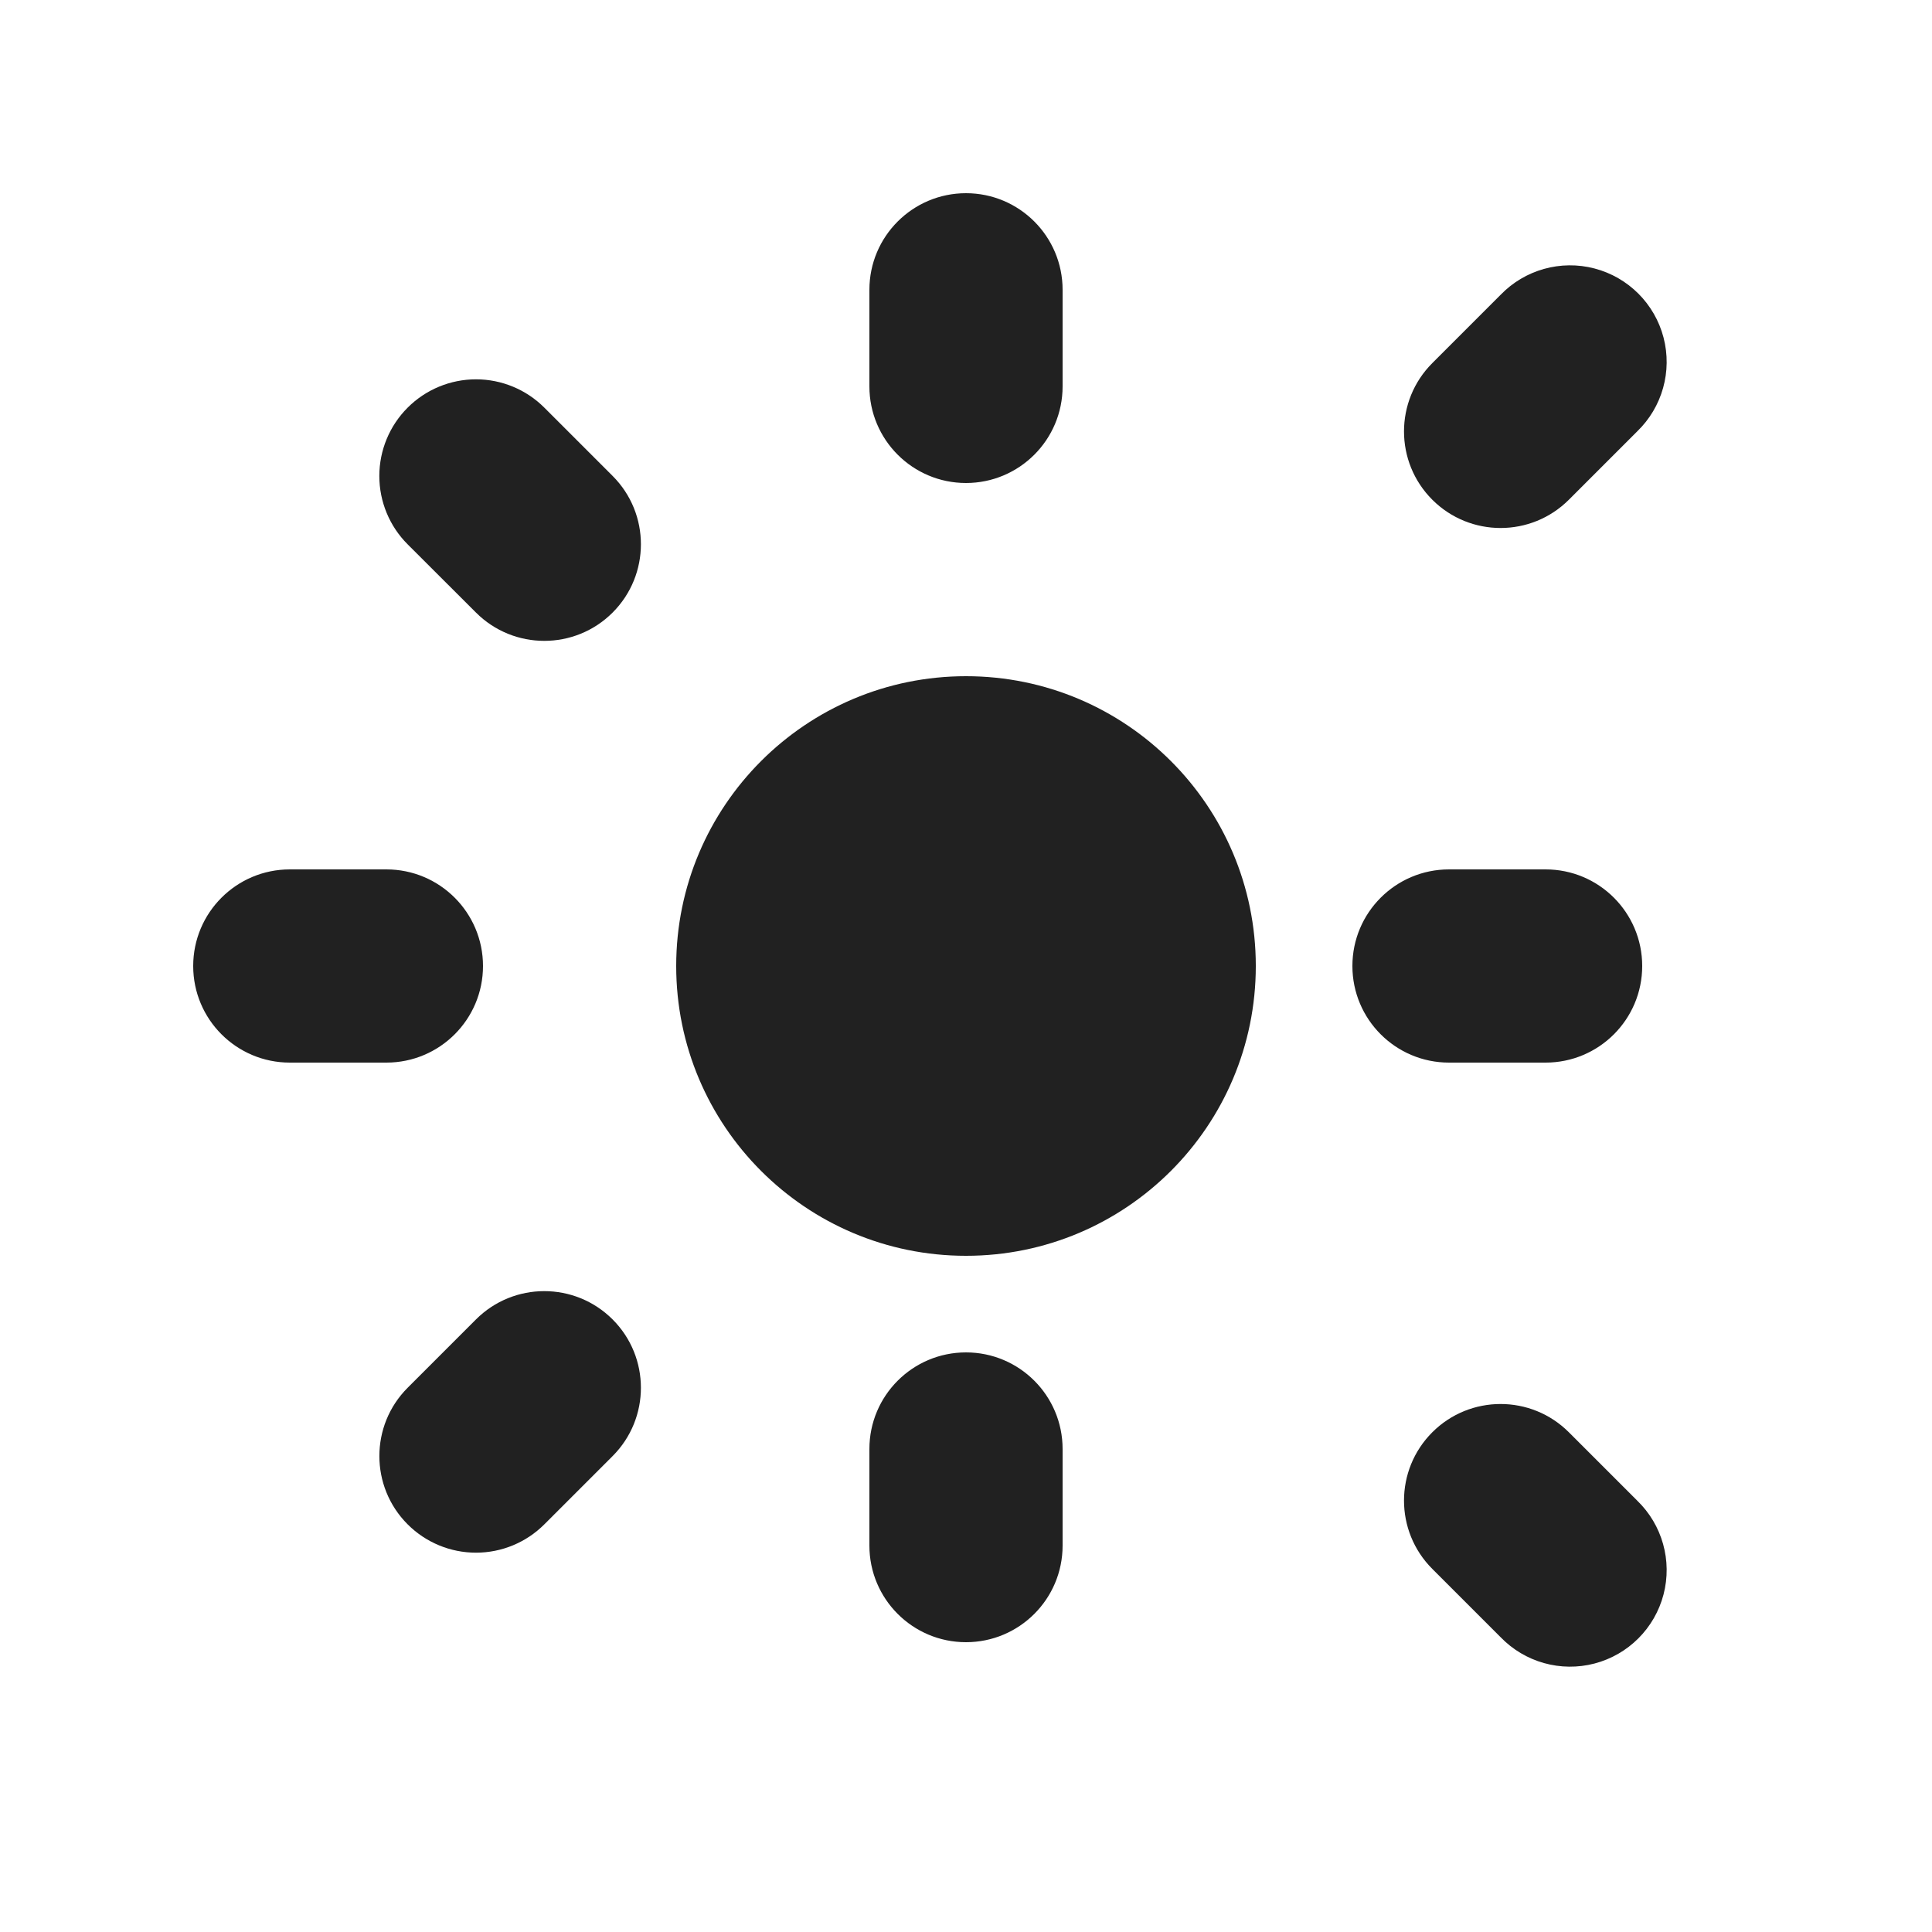
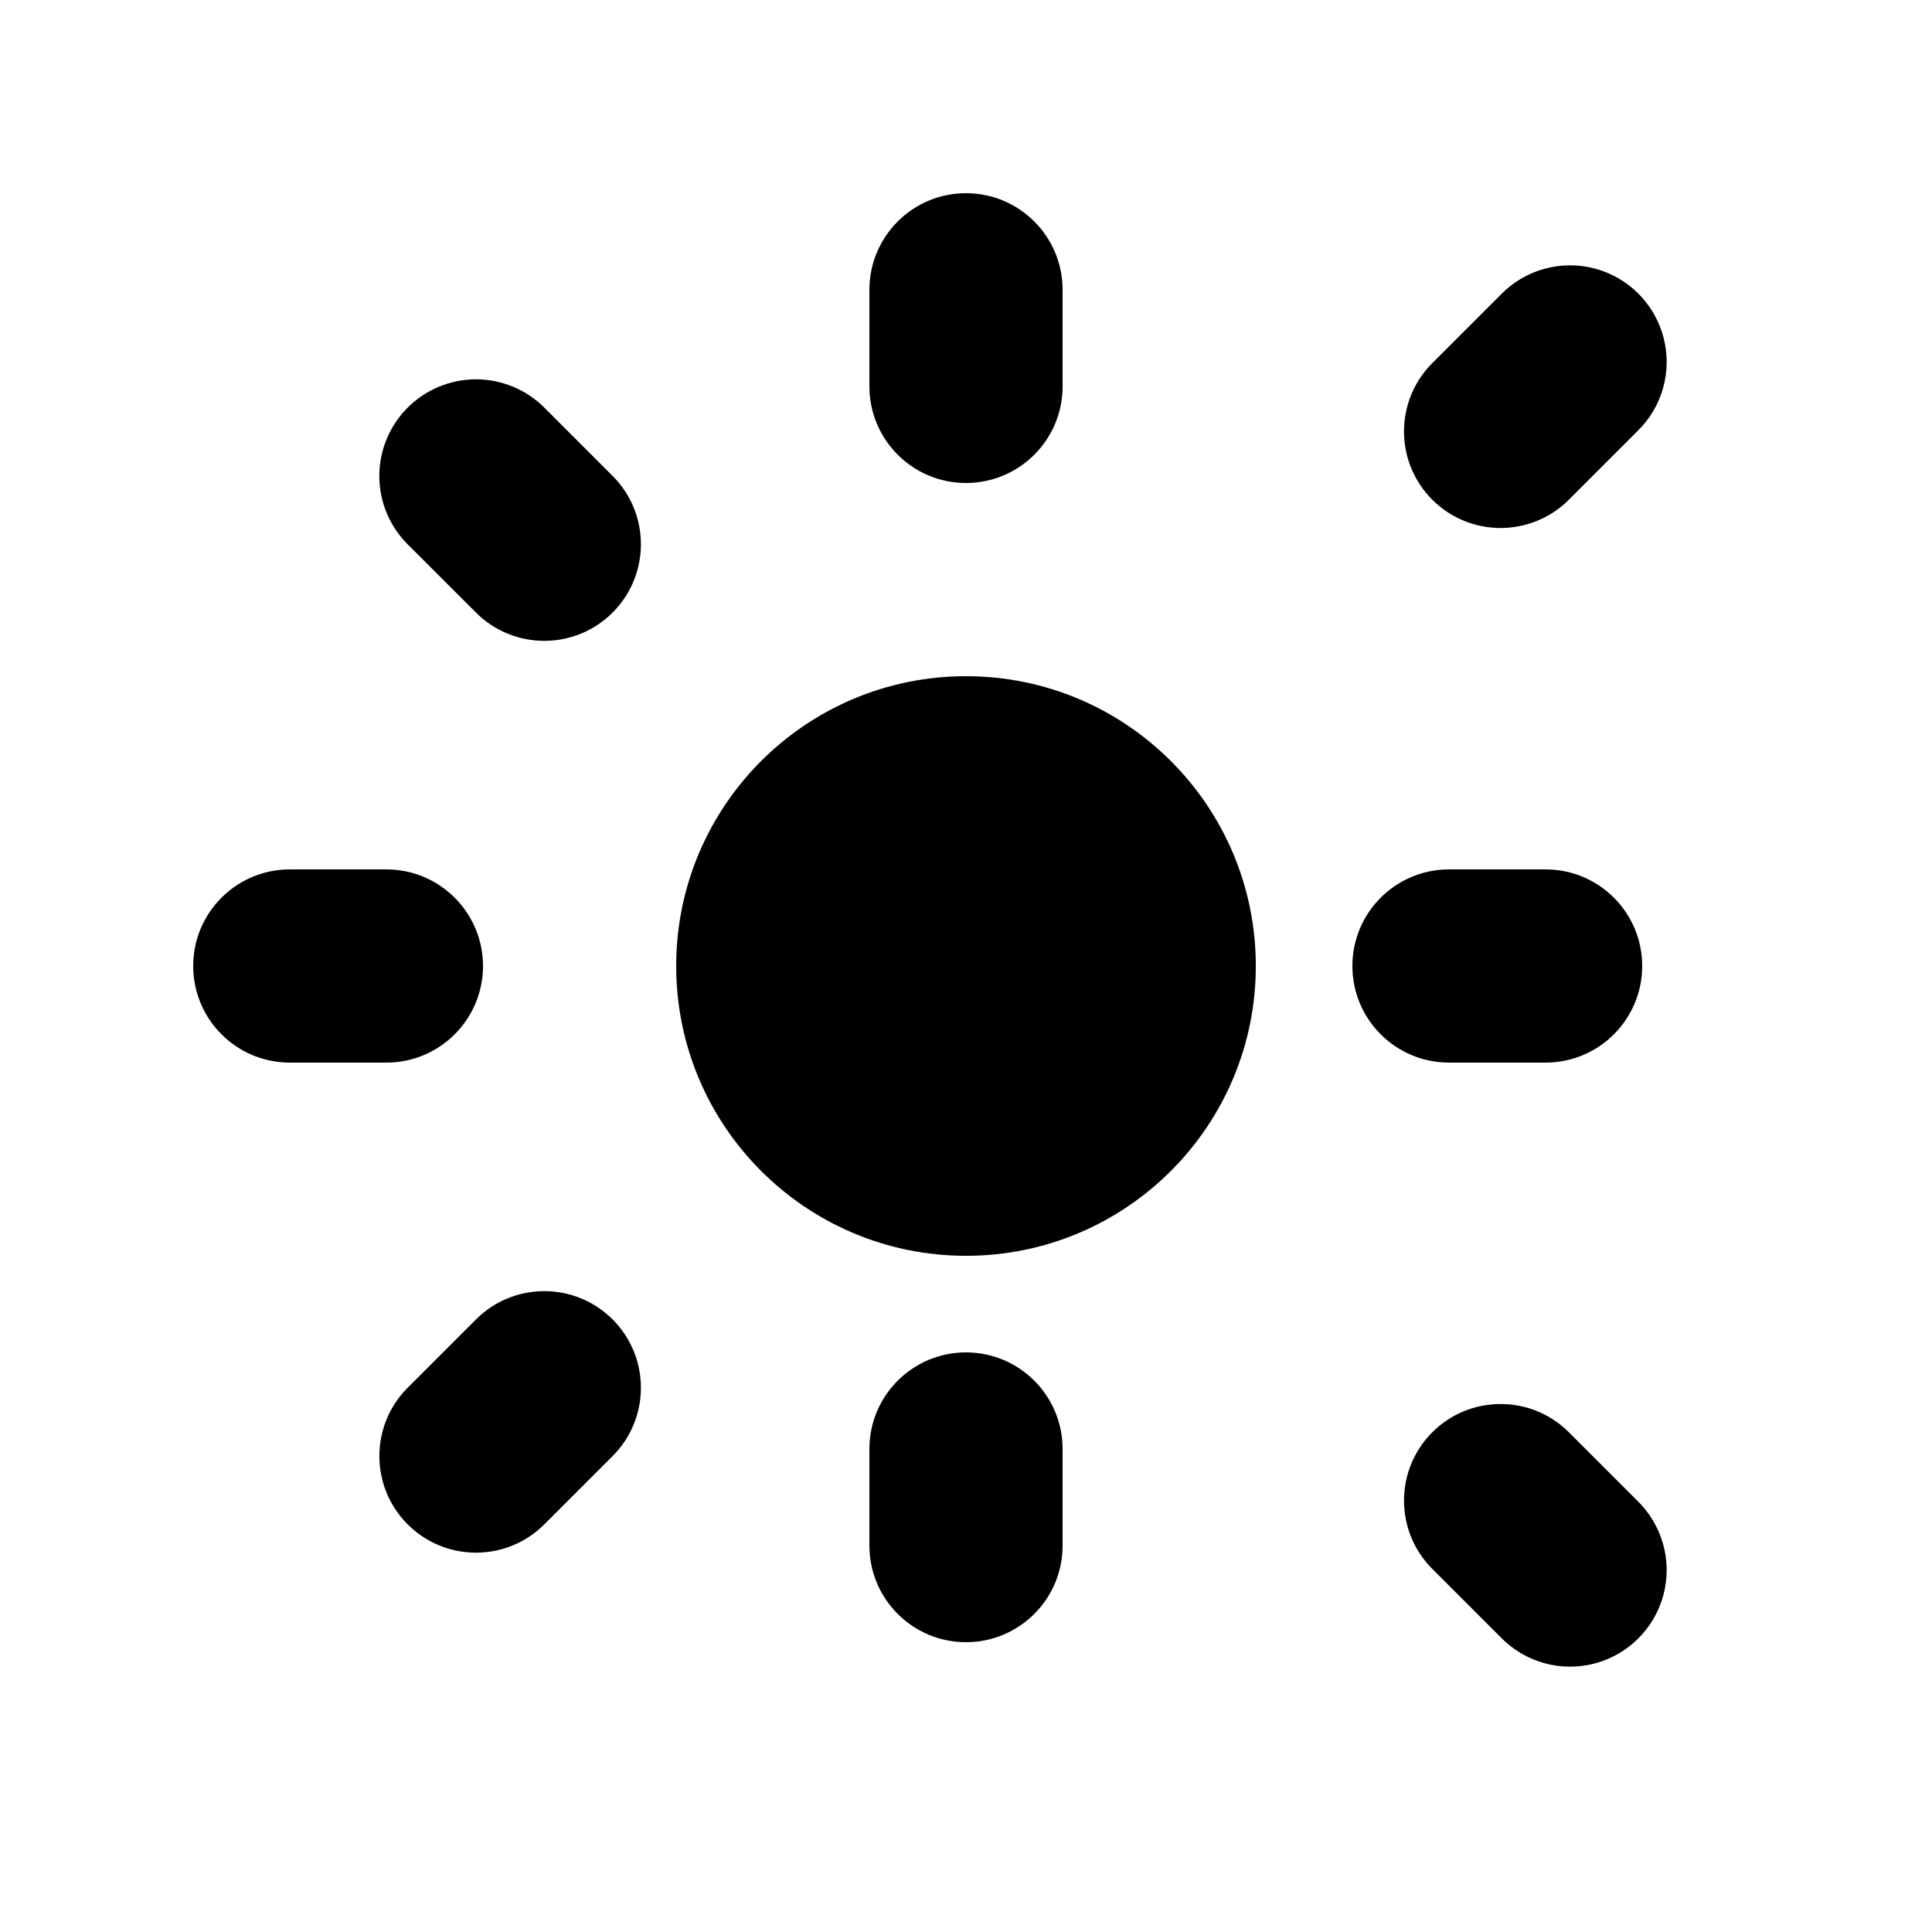
<svg xmlns="http://www.w3.org/2000/svg" viewBox="0 0 20 20">
-   <path fill="#212121" d="M10 2a1 1 0 0 1 1 1v1a1 1 0 1 1-2 0V3a1 1 0 0 1 1-1zm0 12a1 1 0 0 1 1 1v1a1 1 0 1 1-2 0v-1a1 1 0 0 1 1-1zm-8-4a1 1 0 0 1 1-1h1a1 1 0 0 1 0 2H3a1 1 0 0 1-1-1zm12 0a1 1 0 0 1 1-1h1a1 1 0 0 1 0 2h-1a1 1 0 0 1-1-1zM4.22 4.22a1 1 0 0 1 1.415 0l.707.707a1 1 0 1 1-1.415 1.414L4.22 5.635a1 1 0 0 1 0-1.415zm10.607 10.607a1 1 0 0 1 1.414 0l.707.707a1 1 0 1 1-1.414 1.414l-.707-.707a1 1 0 0 1 0-1.414zM4.22 15.78a1 1 0 0 1 0-1.414l.707-.707a1 1 0 1 1 1.415 1.414l-.707.707a1 1 0 0 1-1.415 0zm10.607-10.607a1 1 0 0 1 0-1.414l.707-.707a1 1 0 1 1 1.414 1.414l-.707.707a1 1 0 0 1-1.414 0zM10 7a3 3 0 1 0 0 6 3 3 0 0 0 0-6z" />
+   <path fill="currentColor" d="M10 2a1 1 0 0 1 1 1v1a1 1 0 1 1-2 0V3a1 1 0 0 1 1-1zm0 12a1 1 0 0 1 1 1v1a1 1 0 1 1-2 0v-1a1 1 0 0 1 1-1zm-8-4a1 1 0 0 1 1-1h1a1 1 0 0 1 0 2H3a1 1 0 0 1-1-1zm12 0a1 1 0 0 1 1-1h1a1 1 0 0 1 0 2h-1a1 1 0 0 1-1-1zM4.22 4.22a1 1 0 0 1 1.415 0l.707.707a1 1 0 1 1-1.415 1.414L4.22 5.635a1 1 0 0 1 0-1.415zm10.607 10.607a1 1 0 0 1 1.414 0l.707.707a1 1 0 1 1-1.414 1.414l-.707-.707a1 1 0 0 1 0-1.414zM4.22 15.78a1 1 0 0 1 0-1.414l.707-.707a1 1 0 1 1 1.415 1.414l-.707.707a1 1 0 0 1-1.415 0zm10.607-10.607a1 1 0 0 1 0-1.414l.707-.707a1 1 0 1 1 1.414 1.414l-.707.707a1 1 0 0 1-1.414 0zM10 7a3 3 0 1 0 0 6 3 3 0 0 0 0-6z" />
</svg>
